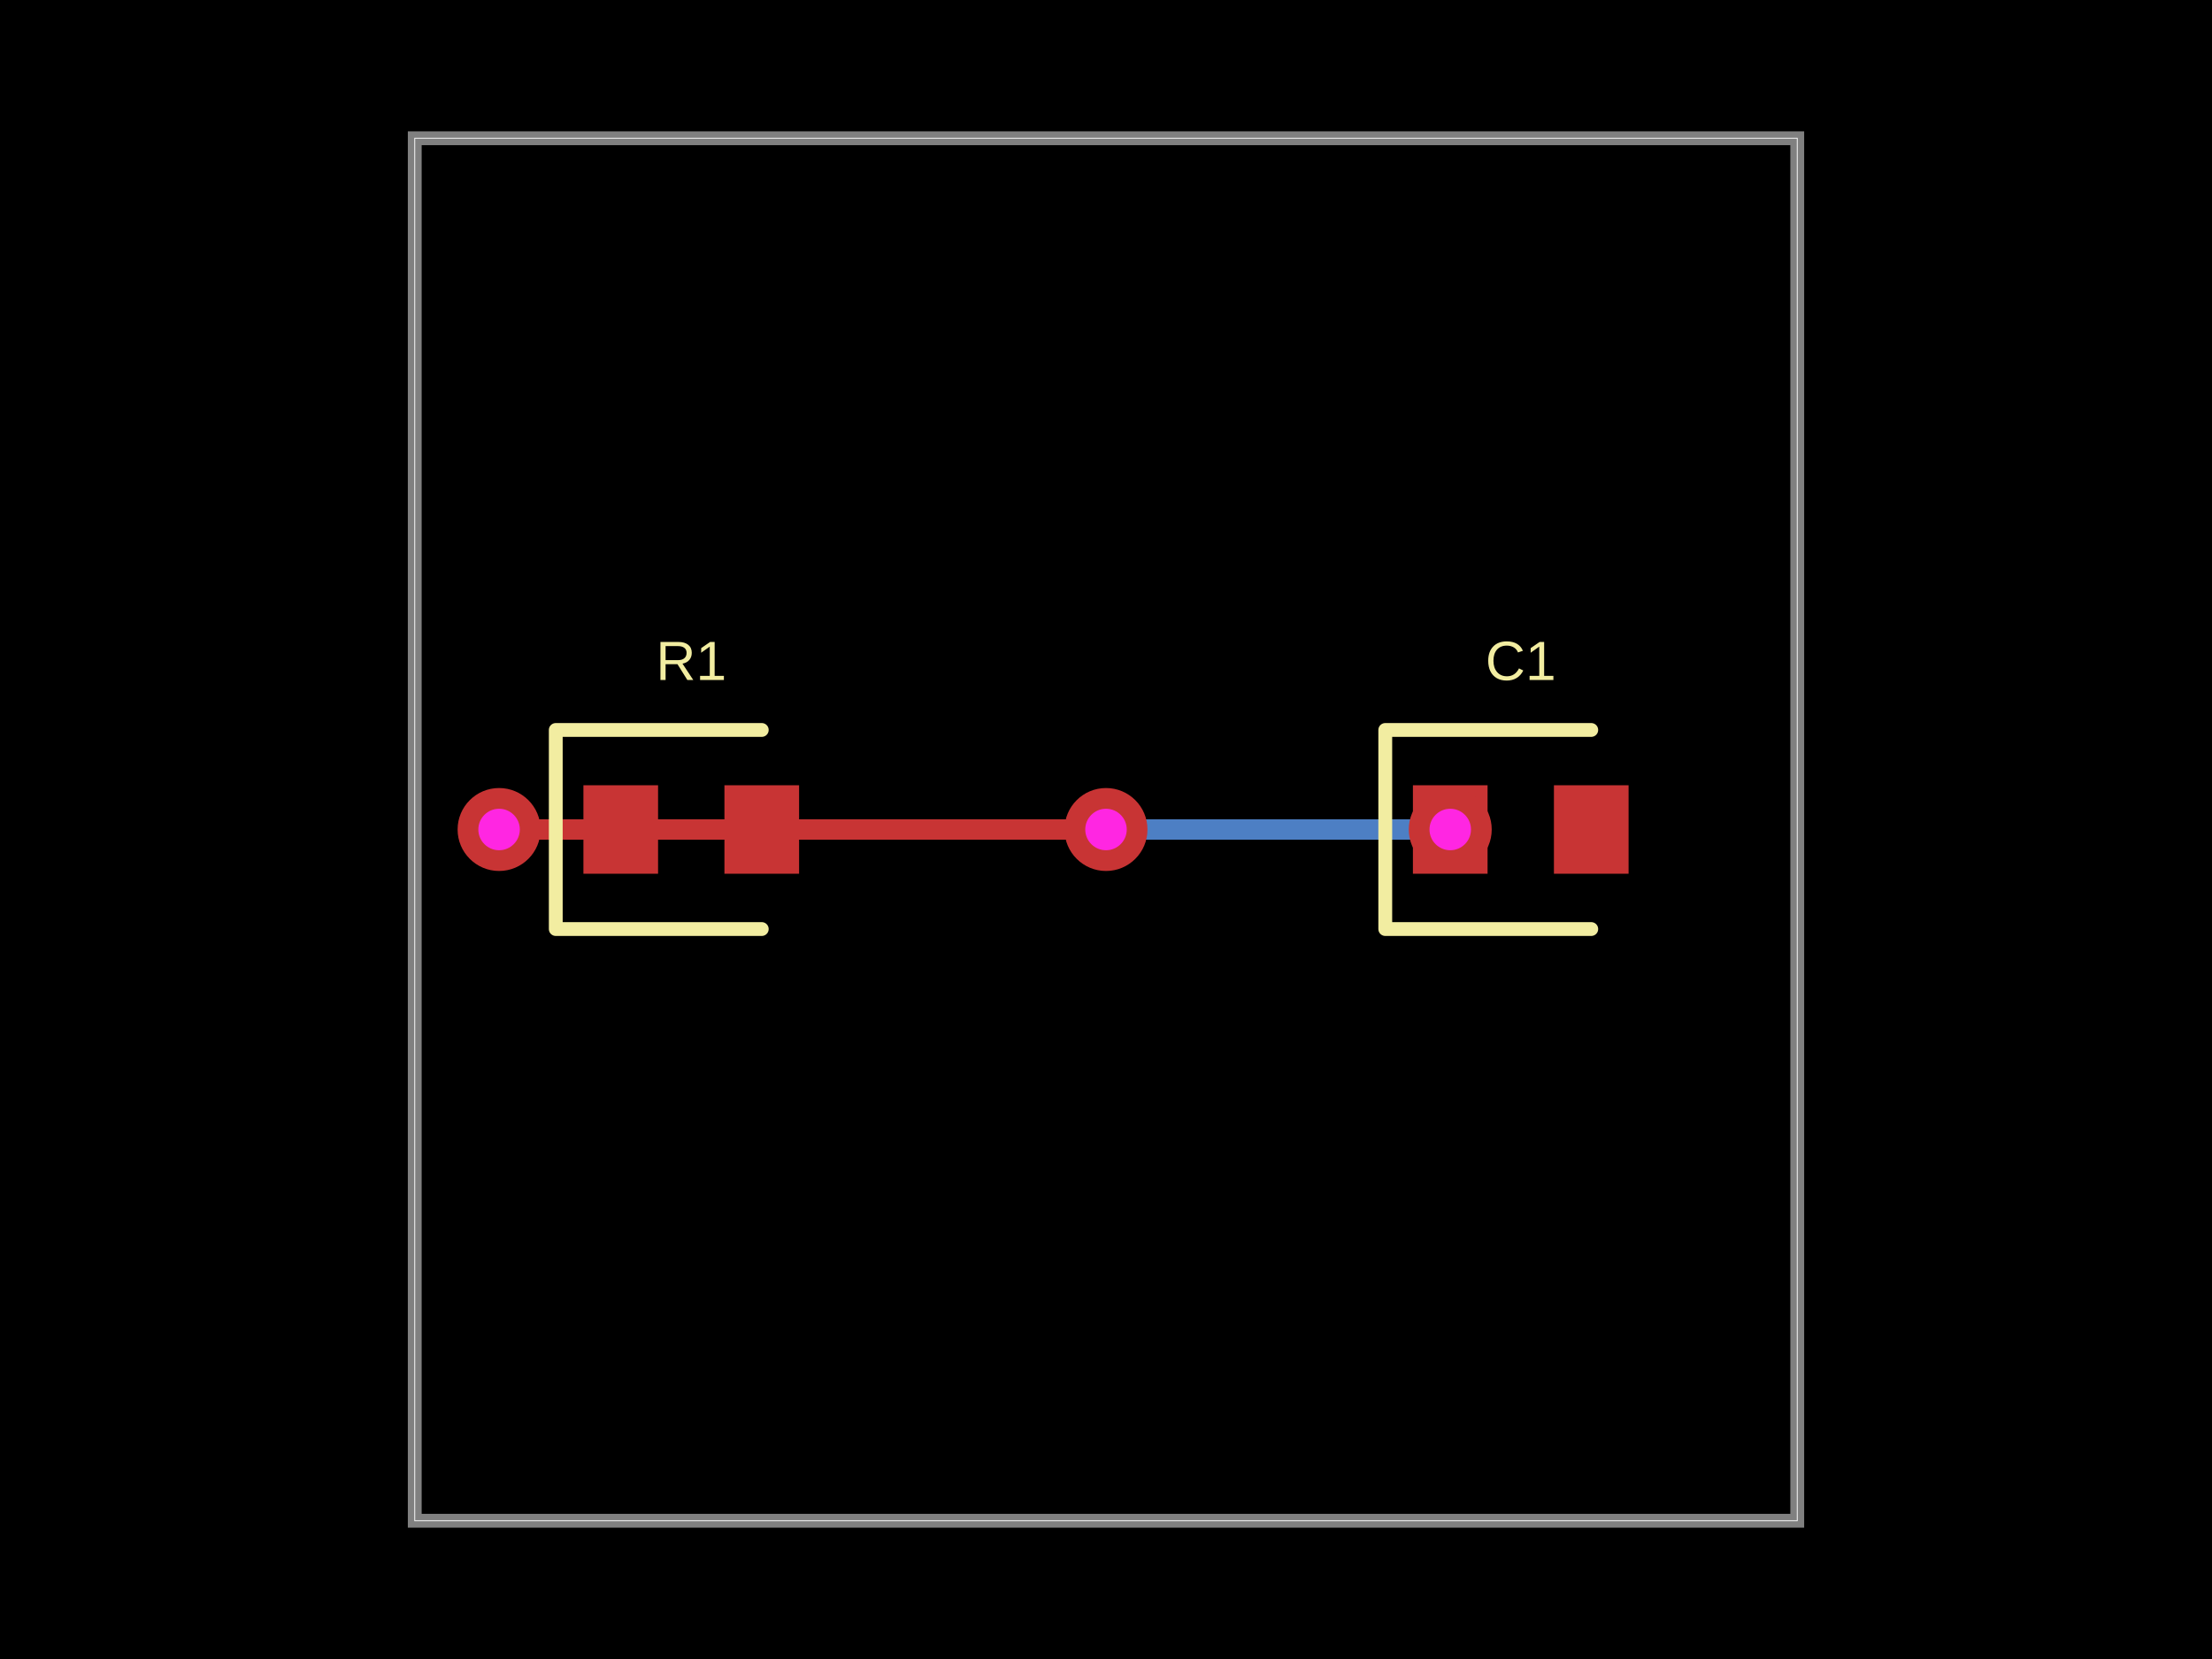
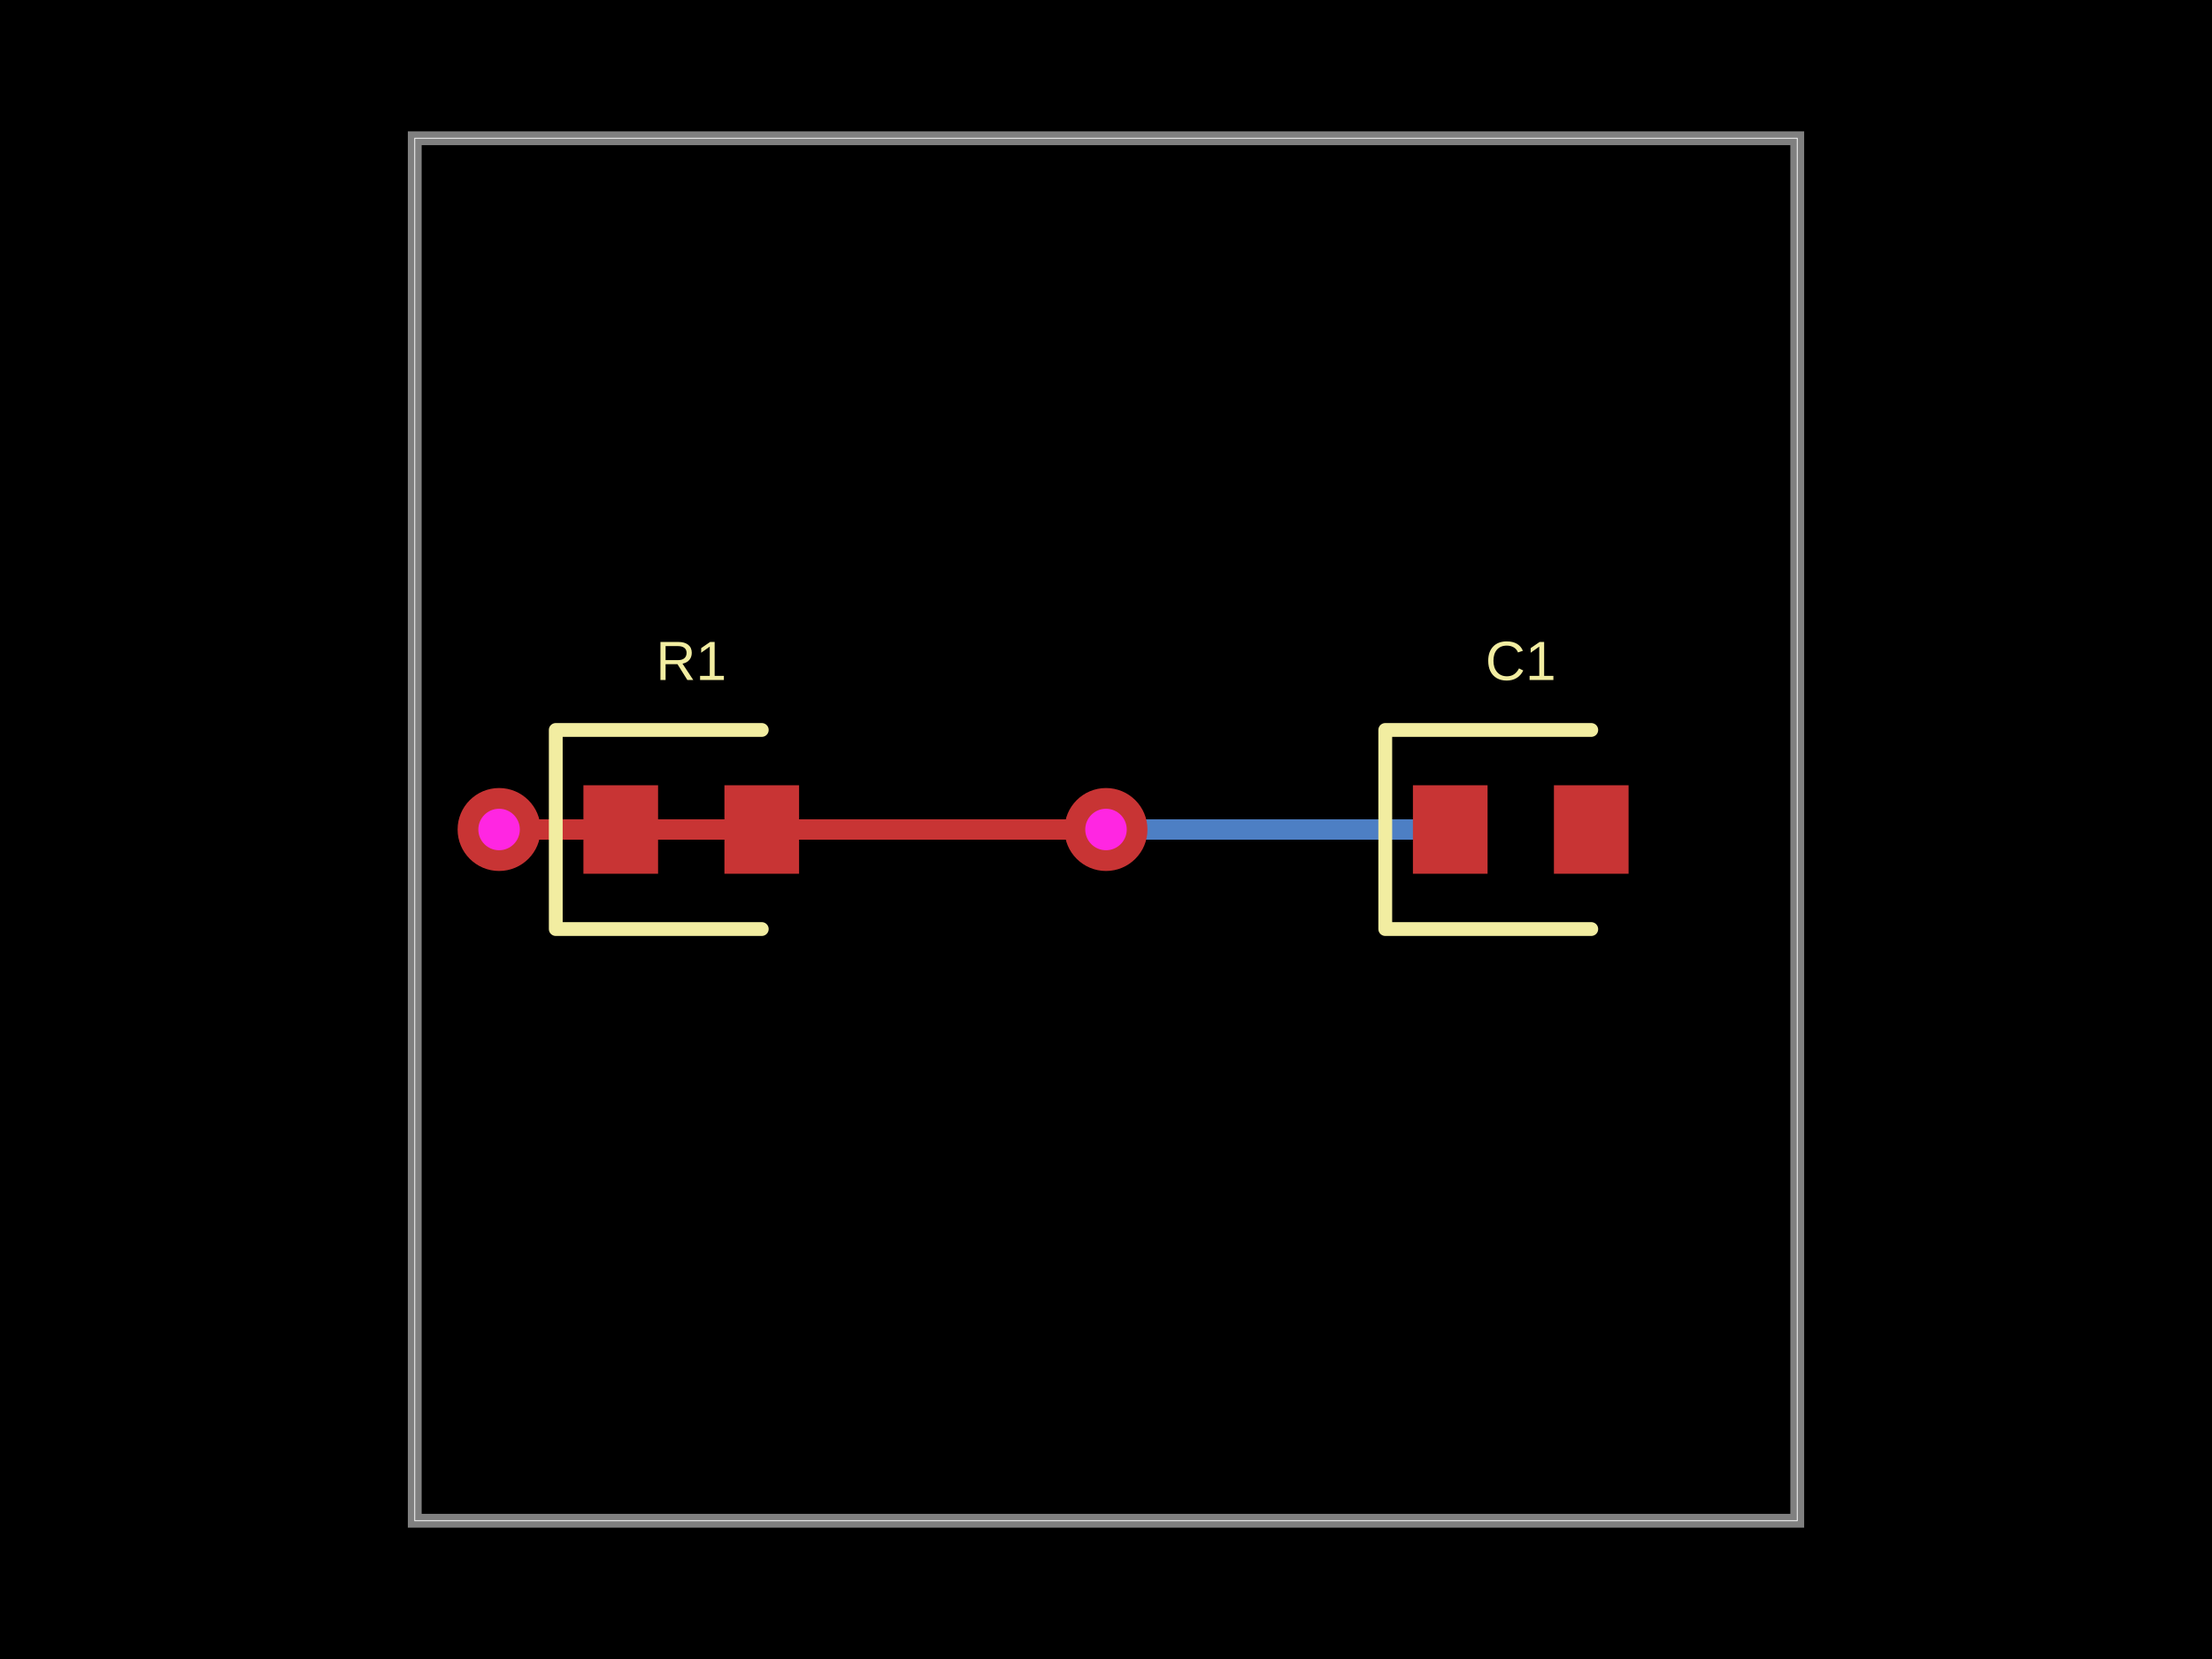
<svg xmlns="http://www.w3.org/2000/svg" width="800" height="600">
  <style />
  <rect class="boundary" x="0" y="0" fill="#000" width="800" height="600" />
  <rect class="pcb-boundary" fill="none" stroke="#fff" stroke-width="0.3" x="150" y="50" width="500" height="500" />
  <path class="pcb-board" d="M 150 550 L 650 550 L 650 50 L 150 50 Z" fill="none" stroke="rgba(255, 255, 255, 0.5)" stroke-width="5" />
-   <path class="pcb-trace" stroke="rgb(77, 127, 196)" fill="none" d="M 211 300 L 212 300" stroke-width="7.5" stroke-linecap="round" stroke-linejoin="round" shape-rendering="crispEdges" data-layer="bottom" />
-   <path class="pcb-trace" stroke="rgb(77, 127, 196)" fill="none" d="M 212 300 L 397.485 300" stroke-width="7.5" stroke-linecap="round" stroke-linejoin="round" shape-rendering="crispEdges" data-layer="bottom" />
-   <path class="pcb-trace" stroke="rgb(77, 127, 196)" fill="none" d="M 397.485 300 L 397.485 300" stroke-width="7.5" stroke-linecap="round" stroke-linejoin="round" shape-rendering="crispEdges" data-layer="bottom" />
-   <path class="pcb-trace" stroke="rgb(77, 127, 196)" fill="none" d="M 397.485 300 L 400 300" stroke-width="7.5" stroke-linecap="round" stroke-linejoin="round" shape-rendering="crispEdges" data-layer="bottom" />
+   <path class="pcb-trace" stroke="rgb(77, 127, 196)" fill="none" d="M 224.5 300 L 399.487 300" stroke-width="7.5" stroke-linecap="round" stroke-linejoin="round" shape-rendering="crispEdges" data-layer="bottom" />
+   <path class="pcb-trace" stroke="rgb(77, 127, 196)" fill="none" d="M 399.487 300 L 399.487 300" stroke-width="7.5" stroke-linecap="round" stroke-linejoin="round" shape-rendering="crispEdges" data-layer="bottom" />
+   <path class="pcb-trace" stroke="rgb(77, 127, 196)" fill="none" d="M 399.487 300 L 400 300" stroke-width="7.5" stroke-linecap="round" stroke-linejoin="round" shape-rendering="crispEdges" data-layer="bottom" />
  <path class="pcb-trace" stroke="rgb(77, 127, 196)" fill="none" d="M 400 300 L 400 300" stroke-width="7.5" stroke-linecap="round" stroke-linejoin="round" shape-rendering="crispEdges" data-layer="bottom" />
  <path class="pcb-trace" stroke="rgb(77, 127, 196)" fill="none" d="M 180.5 300 L 180.5 300" stroke-width="7.5" stroke-linecap="round" stroke-linejoin="round" shape-rendering="crispEdges" data-layer="bottom" />
-   <path class="pcb-trace" stroke="rgb(77, 127, 196)" fill="none" d="M 180.5 300 L 512.091 300" stroke-width="7.5" stroke-linecap="round" stroke-linejoin="round" shape-rendering="crispEdges" data-layer="bottom" />
-   <path class="pcb-trace" stroke="rgb(77, 127, 196)" fill="none" d="M 512.091 300 L 512.091 300" stroke-width="7.5" stroke-linecap="round" stroke-linejoin="round" shape-rendering="crispEdges" data-layer="bottom" />
-   <path class="pcb-trace" stroke="rgb(77, 127, 196)" fill="none" d="M 512.091 300 L 524.5 300" stroke-width="7.5" stroke-linecap="round" stroke-linejoin="round" shape-rendering="crispEdges" data-layer="bottom" />
+   <path class="pcb-trace" stroke="rgb(77, 127, 196)" fill="none" d="M 180.5 300 L 524.5 300" stroke-width="7.5" stroke-linecap="round" stroke-linejoin="round" shape-rendering="crispEdges" data-layer="bottom" />
  <path class="pcb-trace" stroke="rgb(77, 127, 196)" fill="none" d="M 524.5 300 L 524.5 300" stroke-width="7.5" stroke-linecap="round" stroke-linejoin="round" shape-rendering="crispEdges" data-layer="bottom" />
-   <path class="pcb-trace" stroke="rgb(200, 52, 52)" fill="none" d="M 224.5 300 L 211 300" stroke-width="7.5" stroke-linecap="round" stroke-linejoin="round" shape-rendering="crispEdges" data-layer="top" />
  <path class="pcb-trace" stroke="rgb(200, 52, 52)" fill="none" d="M 400 300 L 400 300" stroke-width="7.5" stroke-linecap="round" stroke-linejoin="round" shape-rendering="crispEdges" data-layer="top" />
-   <path class="pcb-trace" stroke="rgb(200, 52, 52)" fill="none" d="M 400 300 L 300.069 300" stroke-width="7.5" stroke-linecap="round" stroke-linejoin="round" shape-rendering="crispEdges" data-layer="top" />
-   <path class="pcb-trace" stroke="rgb(200, 52, 52)" fill="none" d="M 300.069 300 L 300.069 300" stroke-width="7.5" stroke-linecap="round" stroke-linejoin="round" shape-rendering="crispEdges" data-layer="top" />
-   <path class="pcb-trace" stroke="rgb(200, 52, 52)" fill="none" d="M 300.069 300 L 309.537 300" stroke-width="7.5" stroke-linecap="round" stroke-linejoin="round" shape-rendering="crispEdges" data-layer="top" />
+   <path class="pcb-trace" stroke="rgb(200, 52, 52)" fill="none" d="M 400 300 L 300.048 300" stroke-width="7.5" stroke-linecap="round" stroke-linejoin="round" shape-rendering="crispEdges" data-layer="top" />
+   <path class="pcb-trace" stroke="rgb(200, 52, 52)" fill="none" d="M 300.048 300 L 300.048 300" stroke-width="7.5" stroke-linecap="round" stroke-linejoin="round" shape-rendering="crispEdges" data-layer="top" />
+   <path class="pcb-trace" stroke="rgb(200, 52, 52)" fill="none" d="M 300.048 300 L 309.537 300" stroke-width="7.5" stroke-linecap="round" stroke-linejoin="round" shape-rendering="crispEdges" data-layer="top" />
  <path class="pcb-trace" stroke="rgb(200, 52, 52)" fill="none" d="M 309.537 300 L 309.537 300" stroke-width="7.5" stroke-linecap="round" stroke-linejoin="round" shape-rendering="crispEdges" data-layer="top" />
  <path class="pcb-trace" stroke="rgb(200, 52, 52)" fill="none" d="M 309.537 300 L 309.537 300" stroke-width="7.5" stroke-linecap="round" stroke-linejoin="round" shape-rendering="crispEdges" data-layer="top" />
  <path class="pcb-trace" stroke="rgb(200, 52, 52)" fill="none" d="M 309.537 300 L 211 300" stroke-width="7.5" stroke-linecap="round" stroke-linejoin="round" shape-rendering="crispEdges" data-layer="top" />
  <path class="pcb-trace" stroke="rgb(200, 52, 52)" fill="none" d="M 211 300 L 180.5 300" stroke-width="7.5" stroke-linecap="round" stroke-linejoin="round" shape-rendering="crispEdges" data-layer="top" />
  <path class="pcb-trace" stroke="rgb(200, 52, 52)" fill="none" d="M 180.5 300 L 180.5 300" stroke-width="7.5" stroke-linecap="round" stroke-linejoin="round" shape-rendering="crispEdges" data-layer="top" />
-   <path class="pcb-trace" stroke="rgb(200, 52, 52)" fill="none" d="M 524.5 300 L 524.5 300" stroke-width="7.5" stroke-linecap="round" stroke-linejoin="round" shape-rendering="crispEdges" data-layer="top" />
  <rect class="pcb-pad" fill="rgb(200, 52, 52)" x="211" y="284" width="27" height="32" data-layer="top" />
  <rect class="pcb-pad" fill="rgb(200, 52, 52)" x="262" y="284" width="27" height="32" data-layer="top" />
  <rect class="pcb-pad" fill="rgb(200, 52, 52)" x="511" y="284" width="27" height="32" data-layer="top" />
  <rect class="pcb-pad" fill="rgb(200, 52, 52)" x="562" y="284" width="27" height="32" data-layer="top" />
  <g>
    <circle class="pcb-hole-outer" fill="rgb(200, 52, 52)" cx="400" cy="300" r="15" />
    <circle class="pcb-hole-inner" fill="#FF26E2" cx="400" cy="300" r="7.5" />
  </g>
  <g>
    <circle class="pcb-hole-outer" fill="rgb(200, 52, 52)" cx="180.5" cy="300" r="15" />
    <circle class="pcb-hole-inner" fill="#FF26E2" cx="180.5" cy="300" r="7.5" />
  </g>
-   <g>
-     <circle class="pcb-hole-outer" fill="rgb(200, 52, 52)" cx="524.5" cy="300" r="15" />
-     <circle class="pcb-hole-inner" fill="#FF26E2" cx="524.5" cy="300" r="7.5" />
-   </g>
  <path class="pcb-silkscreen pcb-silkscreen-top" d="M 275.5 264 L 201 264 L 201 336 L 275.5 336" fill="none" stroke="#f2eda1" stroke-width="5" stroke-linecap="round" stroke-linejoin="round" data-pcb-component-id="pcb_component_0" data-pcb-silkscreen-path-id="pcb_silkscreen_path_0" />
  <path class="pcb-silkscreen pcb-silkscreen-top" d="M 575.5 264 L 501 264 L 501 336 L 575.5 336" fill="none" stroke="#f2eda1" stroke-width="5" stroke-linecap="round" stroke-linejoin="round" data-pcb-component-id="pcb_component_1" data-pcb-silkscreen-path-id="pcb_silkscreen_path_1" />
  <text x="0" y="0" dx="0" dy="0" fill="#f2eda1" font-family="Arial, sans-serif" font-size="20" text-anchor="middle" dominant-baseline="central" transform="matrix(1,0,0,1,250,239)" class="pcb-silkscreen-text pcb-silkscreen-top" data-pcb-silkscreen-text-id="pcb_component_0" stroke="none">R1</text>
  <text x="0" y="0" dx="0" dy="0" fill="#f2eda1" font-family="Arial, sans-serif" font-size="20" text-anchor="middle" dominant-baseline="central" transform="matrix(1,0,0,1,550,239)" class="pcb-silkscreen-text pcb-silkscreen-top" data-pcb-silkscreen-text-id="pcb_component_1" stroke="none">C1</text>
</svg>
